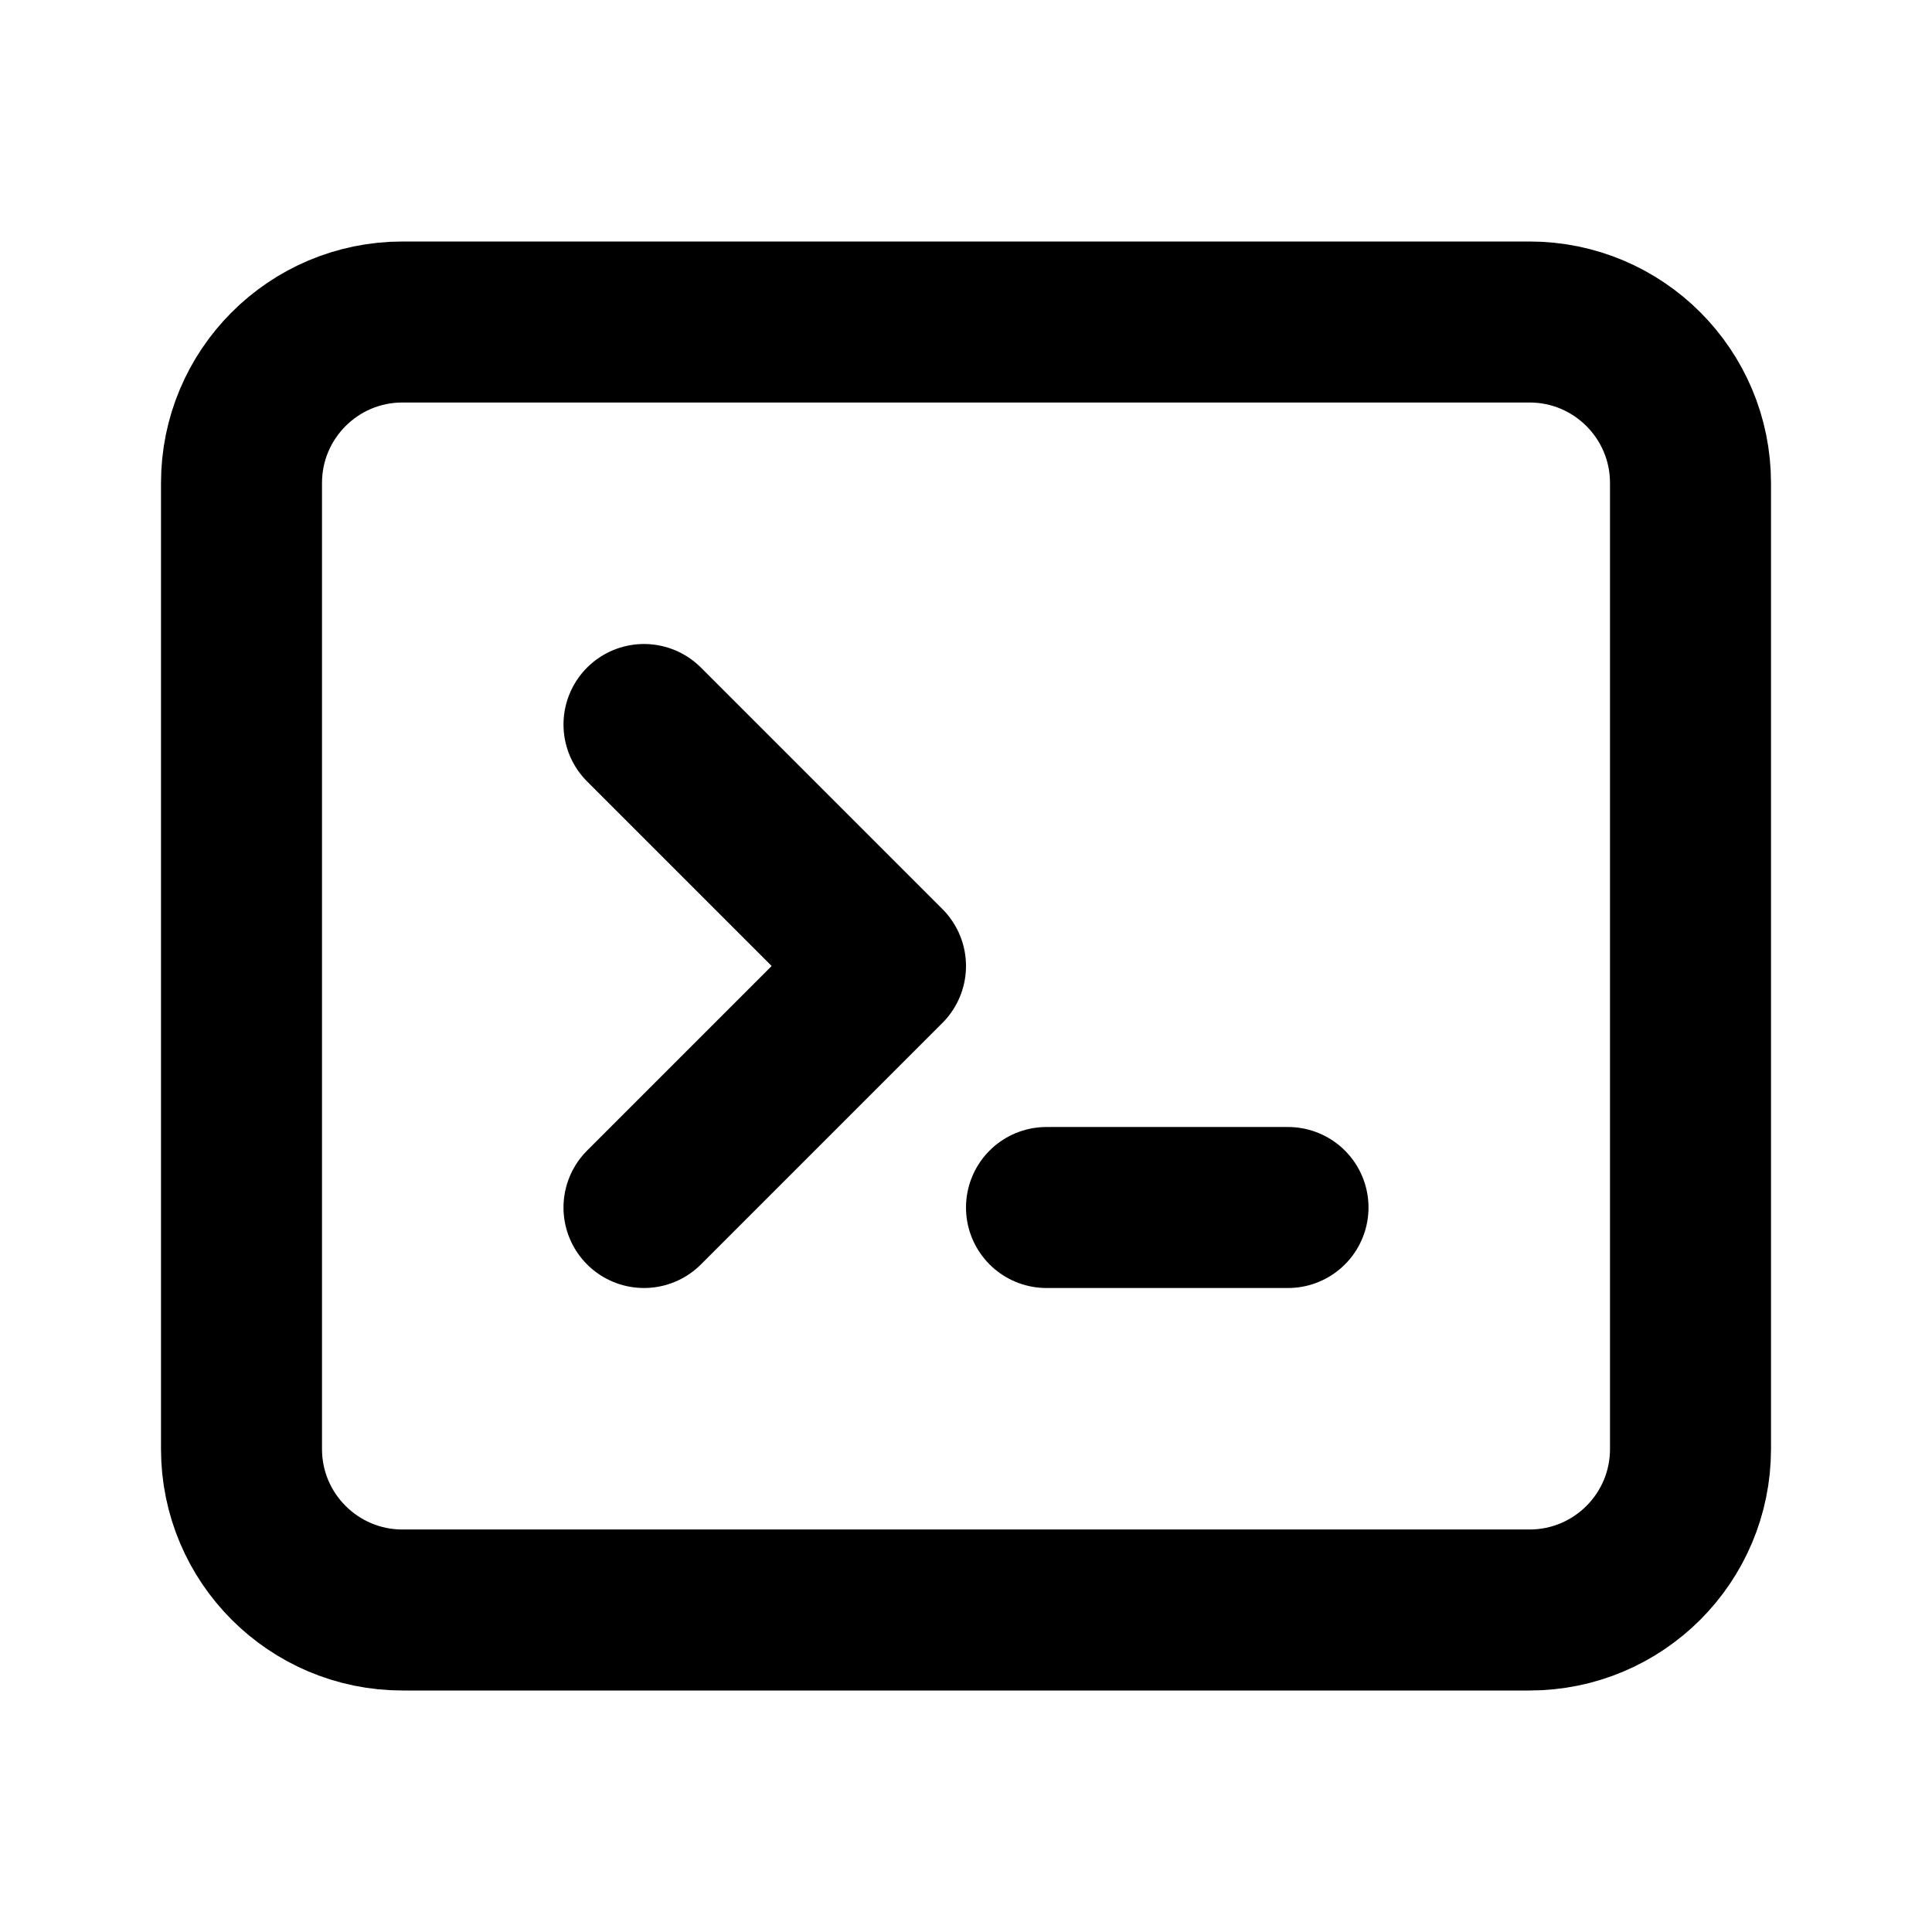
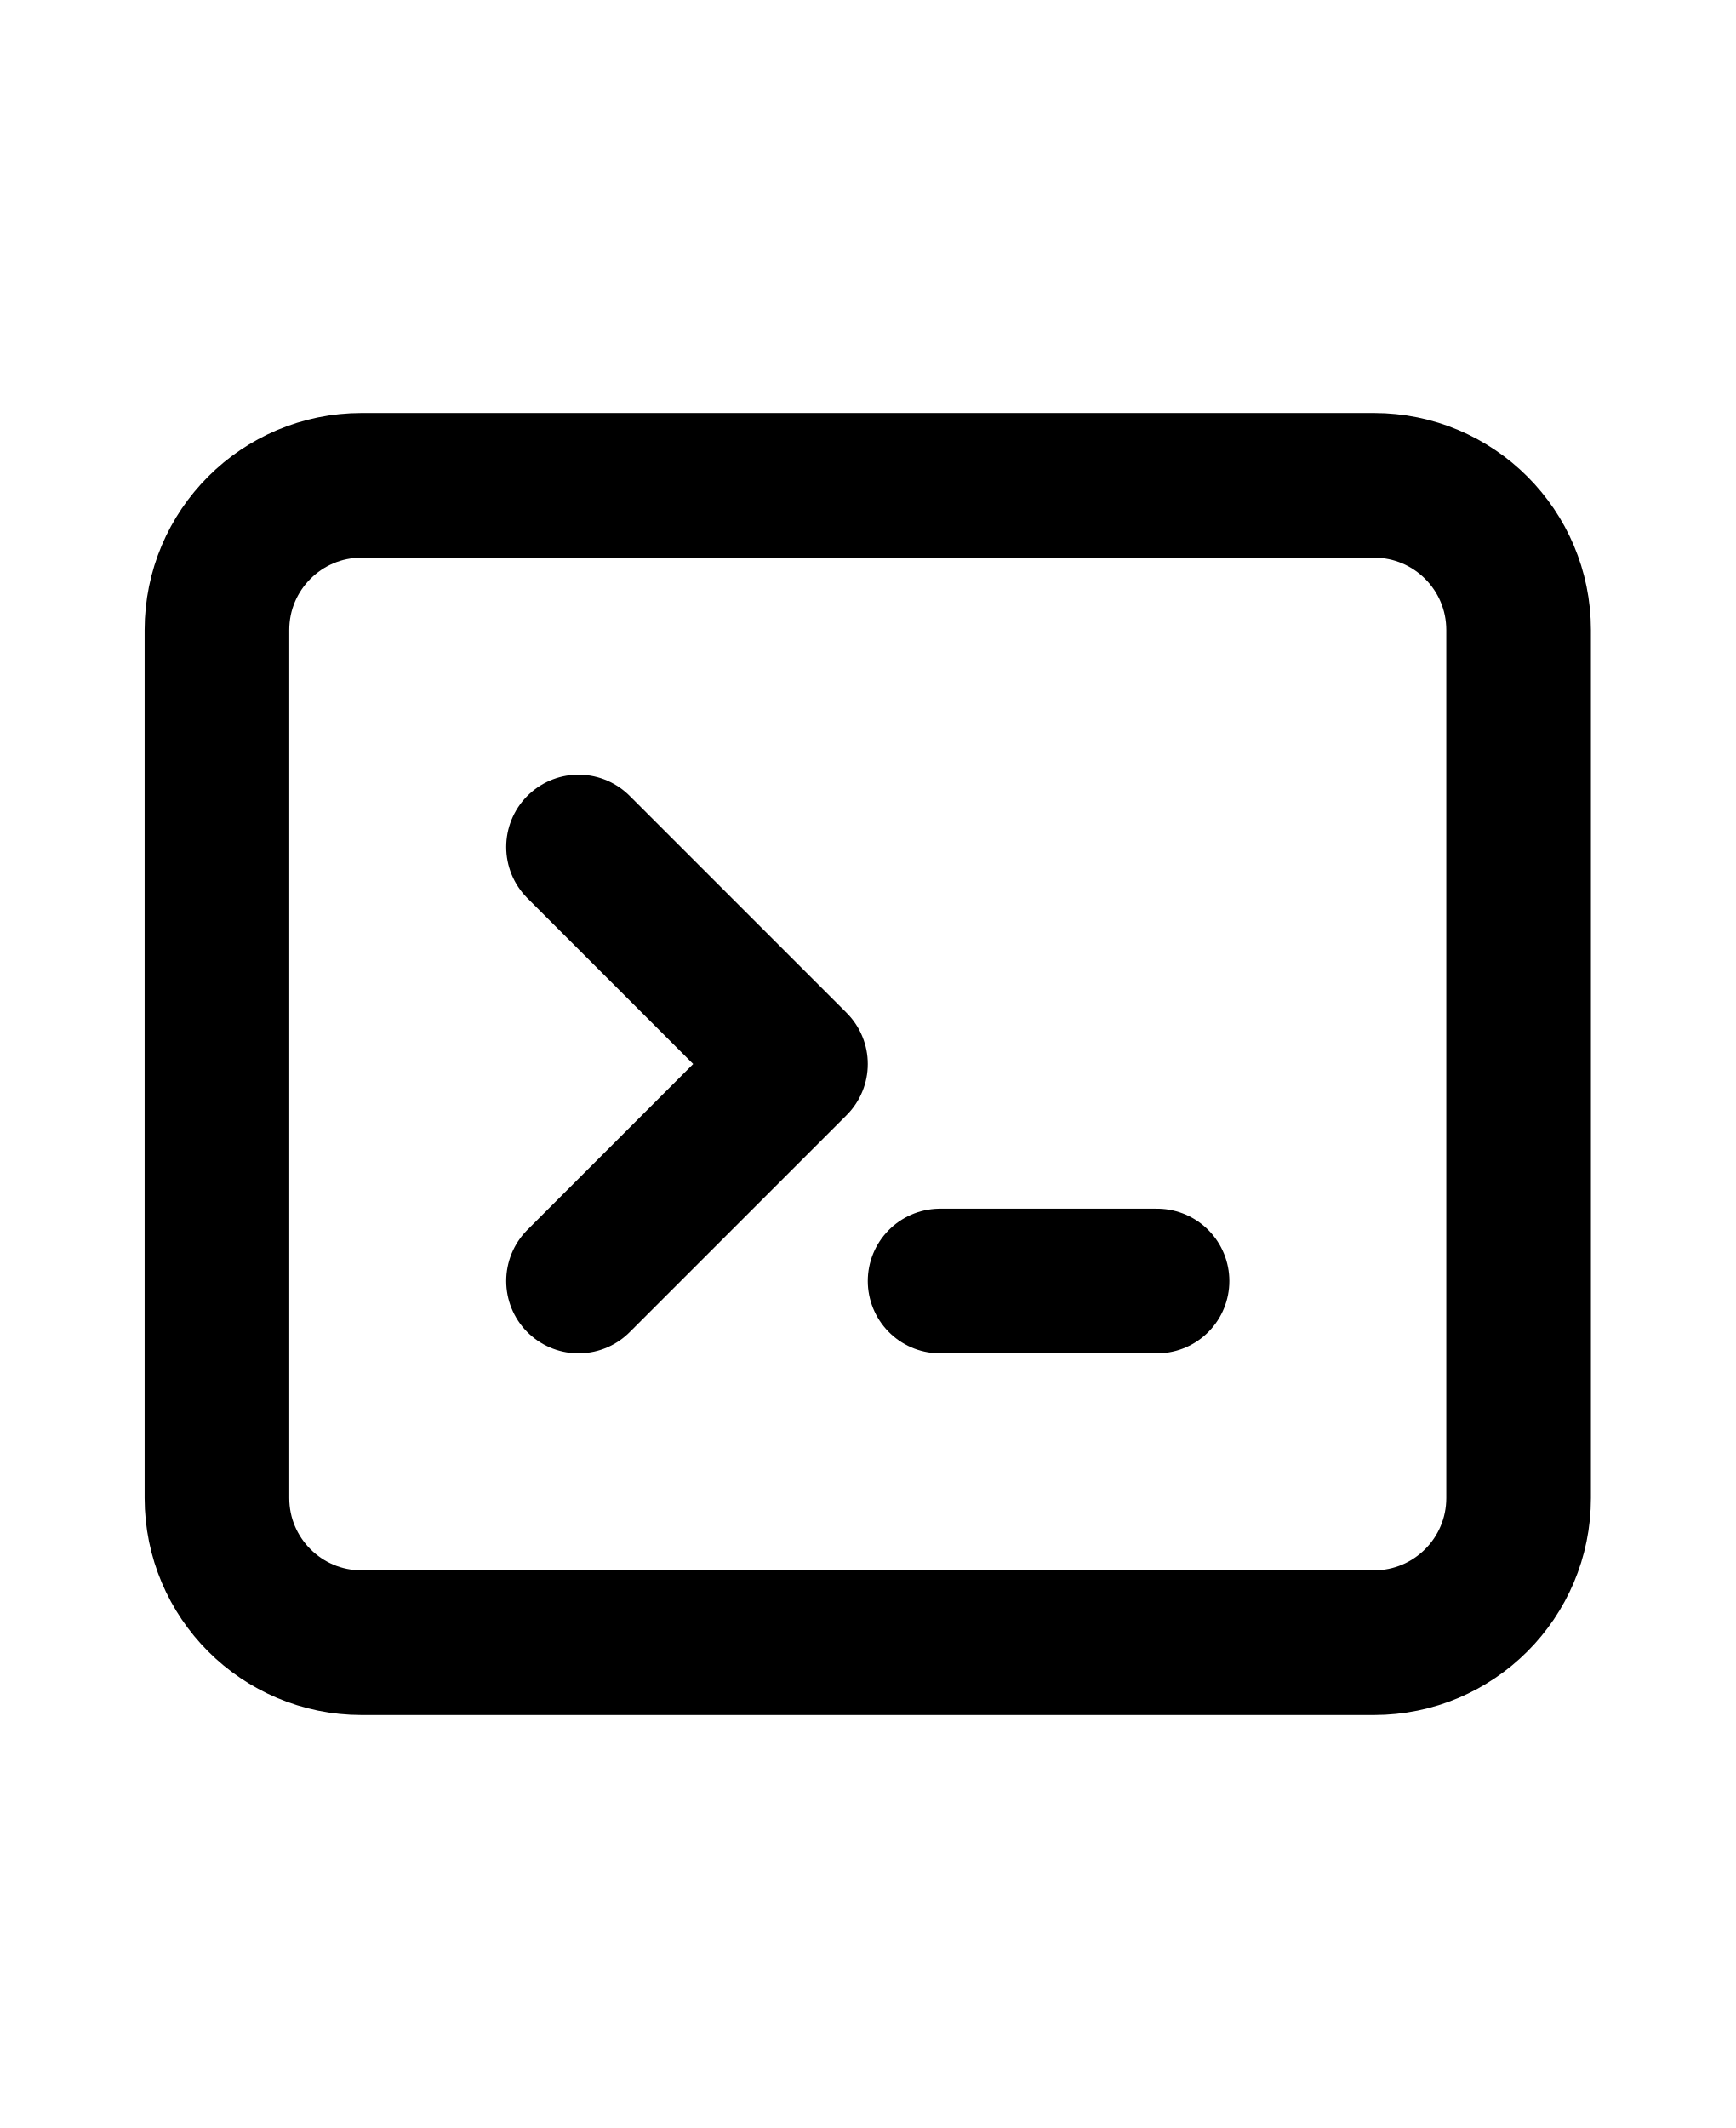
- <svg xmlns="http://www.w3.org/2000/svg" class="icon icon-tabler icon-tabler-terminal-2" width="24" height="24" viewBox="0 0 24 24" stroke-width="2" stroke="currentColor" fill="none" stroke-linecap="round" stroke-linejoin="round">
+ <svg xmlns="http://www.w3.org/2000/svg" class="icon icon-tabler icon-tabler-terminal-2" width="62" height="76" viewBox="0 0 24 24" stroke-width="2" stroke="currentColor" fill="none" stroke-linecap="round" stroke-linejoin="round">
  <path stroke="none" d="M0 0h24v24H0z" fill="none" />
  <path d="M8 9l3 3l-3 3" />
  <path d="M13 15l3 0" />
  <path d="M3 4m0 2a2 2 0 0 1 2 -2h14a2 2 0 0 1 2 2v12a2 2 0 0 1 -2 2h-14a2 2 0 0 1 -2 -2z" />
</svg>
